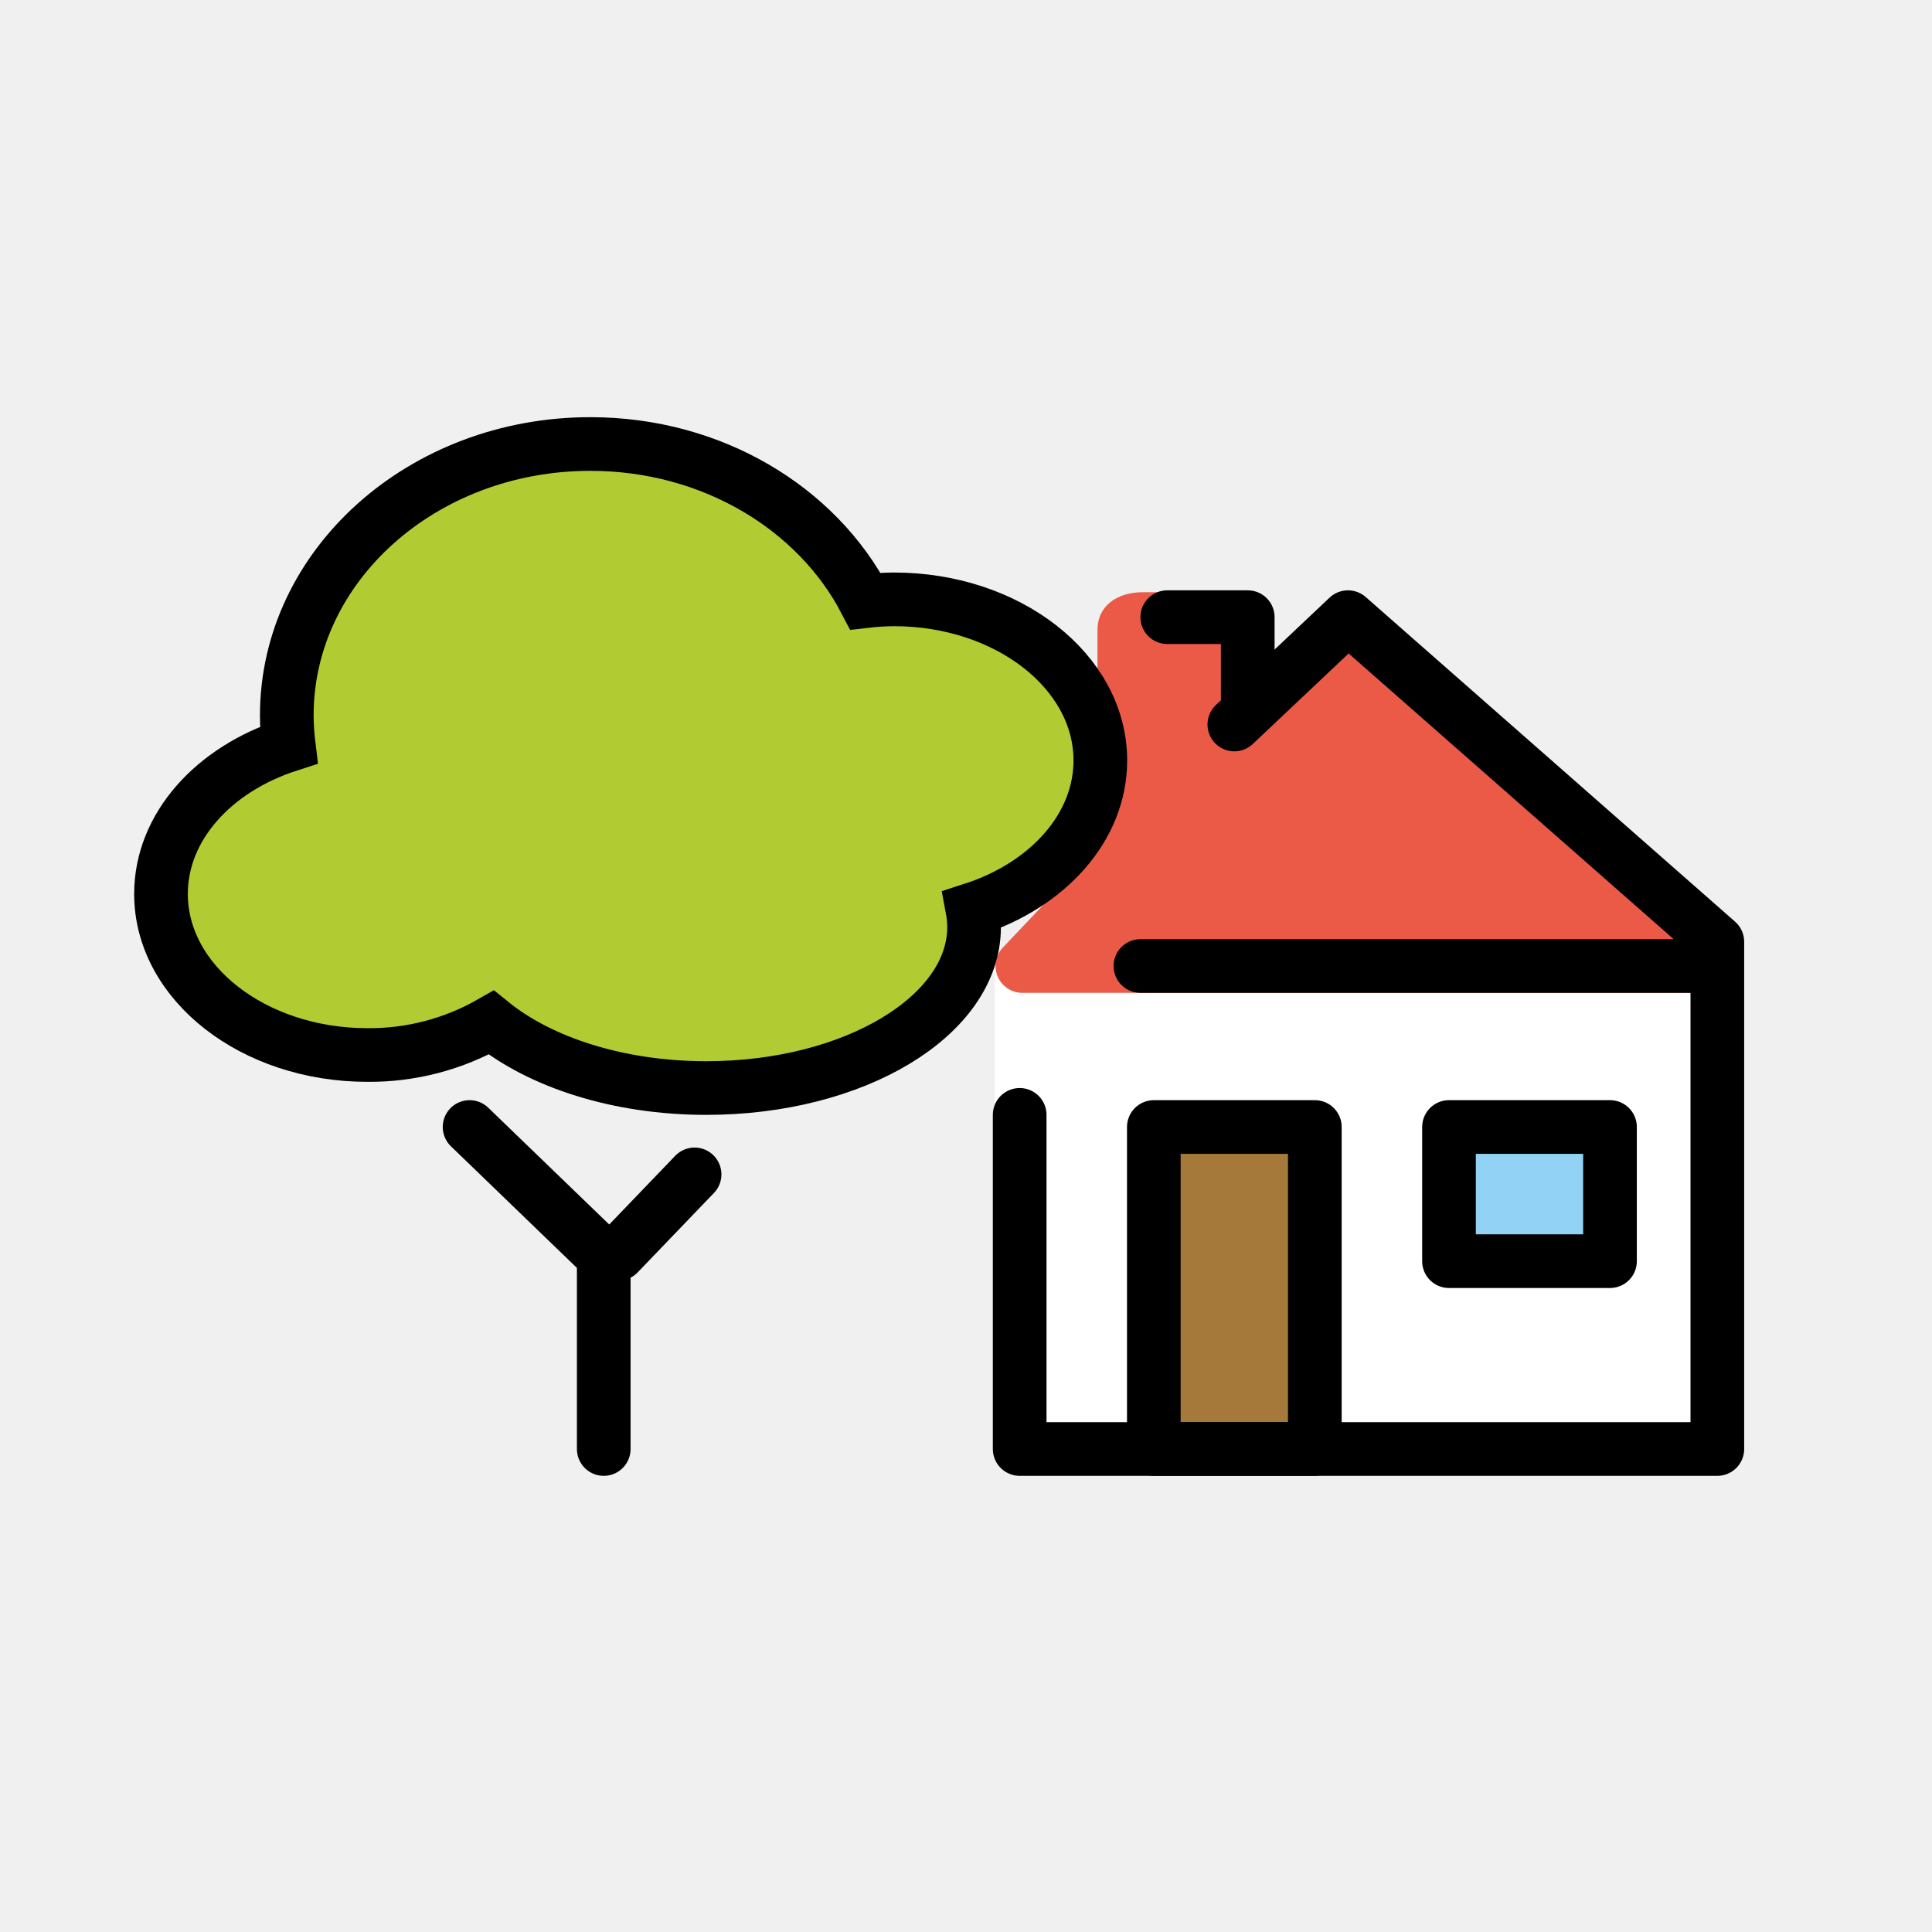
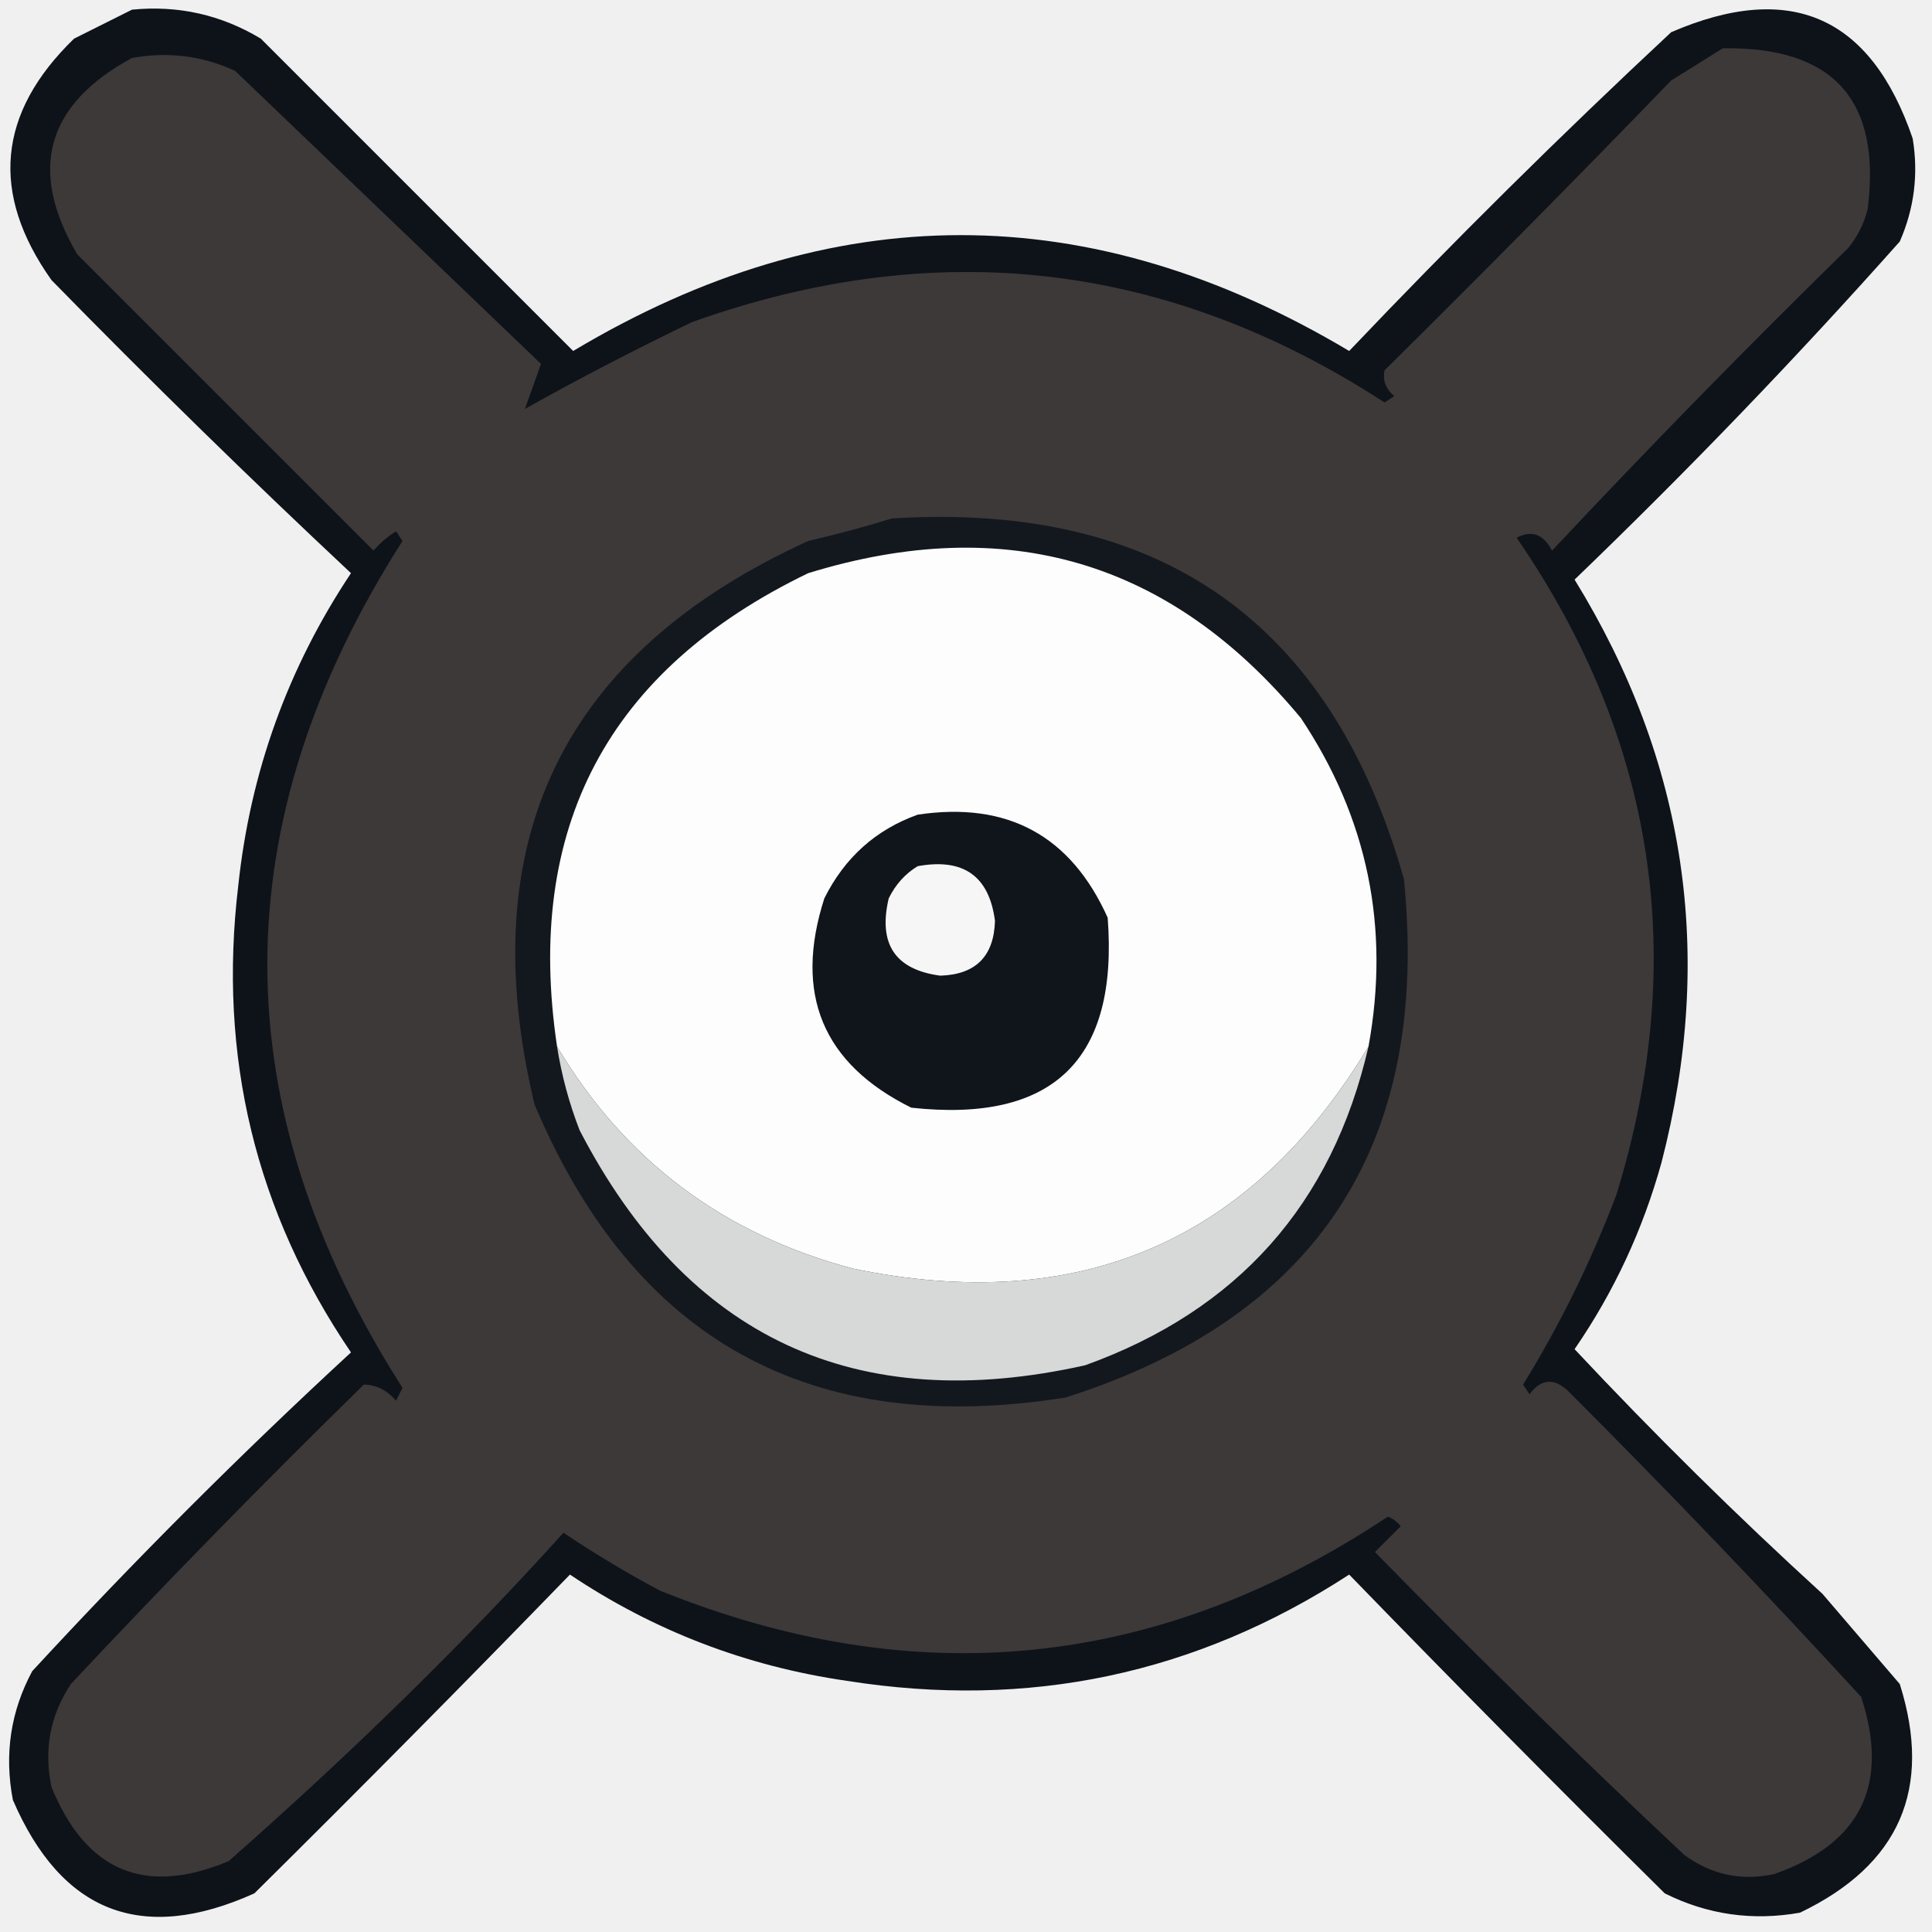
- <svg xmlns="http://www.w3.org/2000/svg" id="emoji" viewBox="0 0 72 72" version="1.1">
-   <g id="color">
-     <rect x="37.075" y="36.053" width="26.884" height="18.114" fill="#FFFFFF" />
-     <polygon fill="#EA5A47" stroke="#EA5A47" stroke-linecap="round" stroke-linejoin="round" stroke-miterlimit="10" stroke-width="2" points="50.235,23.2 38.1,36 63.5,36" />
-     <path fill="#EA5A47" d="M47.3,26l-6.4,6.059v-8.573c0-0.931,0.755-1.416,1.686-1.416h3.028 c0.931,0,1.686,0.485,1.686,1.416C47.3,23.486,47.3,26,47.3,26z" />
-     <rect x="43" y="42" width="6" height="12" fill="#A57939" />
-     <rect x="54" y="42" width="6" height="5" fill="#92D3F5" />
-     <path fill="#B1CC33" d="M41.006,28.339c0-3.312-3.445-6.003-7.694-6.003c-0.355,0.003-0.71,0.025-1.062,0.066 c-1.8-3.455-5.707-5.855-10.25-5.855c-6.248,0-11.312,4.529-11.312,10.114c0.001,0.369,0.025,0.738,0.07,1.104 C7.966,28.666,6,30.81,6,33.314c0,3.312,3.445,6.003,7.694,6.003c1.615,0.014,3.206-0.402,4.614-1.207 c1.818,1.477,4.726,2.438,8.015,2.438c5.511,0,9.978-2.688,9.978-6.003c-0.001-0.219-0.021-0.438-0.061-0.653 C39.036,32.99,41.006,30.845,41.006,28.339z" />
+ <svg xmlns="http://www.w3.org/2000/svg" version="1.1" width="300px" height="300px" style="shape-rendering:geometricPrecision; text-rendering:geometricPrecision; image-rendering:optimizeQuality; fill-rule:evenodd; clip-rule:evenodd">
+   <g>
+     <path style="opacity:1" fill="#0e131a" d="M 20.5,1.5 C 27.676,0.794 34.343,2.294 40.5,6C 56.733,22.233 72.9,38.4 89,54.5C 129.113,30.514 169.28,30.514 209.5,54.5C 225.654,37.512 242.321,21.012 259.5,5C 278.005,-2.996 290.505,2.504 297,21.5C 297.914,27.03 297.247,32.363 295,37.5C 278.895,55.607 262.062,73.107 244.5,90C 261.831,118.161 266.331,148.328 258,180.5C 255.108,190.949 250.608,200.616 244.5,209.5C 256.848,222.682 269.682,235.349 283,247.5C 287,252.167 291,256.833 295,261.5C 300.121,277.762 294.955,289.595 279.5,297C 272.129,298.31 265.129,297.31 258.5,294C 242.013,277.68 225.68,261.18 209.5,244.5C 185.722,259.968 159.722,265.468 131.5,261C 115.875,258.738 101.542,253.238 88.5,244.5C 72.32,261.18 55.987,277.68 39.5,294C 22.062,301.862 9.562,297.029 2,279.5C 0.644,272.424 1.644,265.757 5,259.5C 20.833,242.333 37.333,225.833 54.5,210C 39.662,188.145 33.829,163.978 37,137.5C 38.875,119.872 44.709,103.705 54.5,89C 38.695,74.196 23.195,59.029 8,43.5C -1.558,30.026 -0.391,17.526 11.5,6C 14.592,4.454 17.592,2.954 20.5,1.5 Z" />
  </g>
-   <g id="hair" />
-   <g id="skin" />
-   <g id="skin-shadow" />
-   <g id="line">
-     <polyline fill="none" stroke="#000000" stroke-linecap="round" stroke-linejoin="round" stroke-miterlimit="10" stroke-width="2" points="46,27 50.235,23 64,35.098 64,54 38,54 38,41.548" />
-     <rect x="43" y="42" width="6" height="12" fill="none" stroke="#000000" stroke-linecap="round" stroke-linejoin="round" stroke-miterlimit="10" stroke-width="2" />
-     <rect x="54" y="42" width="6" height="5" fill="none" stroke="#000000" stroke-linecap="round" stroke-linejoin="round" stroke-miterlimit="10" stroke-width="2" />
-     <polyline fill="none" stroke="#000000" stroke-linecap="round" stroke-linejoin="round" stroke-miterlimit="10" stroke-width="2" points="43.5,23 46.5,23 46.5,26" />
-     <path fill="none" stroke="#000000" stroke-miterlimit="10" stroke-width="2" d="M31.245,39.34" />
-     <polyline fill="none" stroke="#000000" stroke-linecap="round" stroke-linejoin="round" stroke-width="2" points="22.5,54 22.5,46.827 17.5,42" />
-     <line x1="23.041" x2="25.885" y1="46.727" y2="43.766" fill="none" stroke="#000000" stroke-linecap="round" stroke-linejoin="round" stroke-width="2" />
-     <path fill="none" stroke="#000000" stroke-linecap="round" stroke-miterlimit="10" stroke-width="2" d="M41.006,28.339 c0-3.312-3.445-6.003-7.694-6.003c-0.355,0.003-0.71,0.025-1.062,0.066c-1.8-3.455-5.707-5.855-10.25-5.855 c-6.248,0-11.312,4.529-11.312,10.114c0.001,0.369,0.025,0.738,0.07,1.104C7.966,28.666,6,30.81,6,33.314 c0,3.312,3.445,6.003,7.694,6.003c1.615,0.014,3.206-0.402,4.614-1.207c1.818,1.477,4.726,2.438,8.015,2.438 c5.511,0,9.978-2.688,9.978-6.003c-0.001-0.219-0.021-0.438-0.061-0.653 C39.036,32.99,41.006,30.845,41.006,28.339z" />
-     <line x1="63.5" x2="42.5" y1="36" y2="36" fill="none" stroke="#000000" stroke-linecap="round" stroke-linejoin="round" stroke-miterlimit="10" stroke-width="2" />
+   <g>
+     <path style="opacity:1" fill="#3d3938" d="M 267.5,7.5 C 284.68,7.219 292.18,15.552 290,32.5C 289.439,34.725 288.439,36.725 287,38.5C 271.304,53.862 255.971,69.529 241,85.5C 239.677,82.941 237.843,82.275 235.5,83.5C 257.087,114.923 262.254,148.923 251,185.5C 247.087,195.826 242.253,205.659 236.5,215C 236.833,215.5 237.167,216 237.5,216.5C 239.319,214.089 241.319,213.922 243.5,216C 258.976,231.477 274.143,247.311 289,263.5C 293.449,277.102 288.949,286.268 275.5,291C 270.389,292.111 265.722,291.111 261.5,288C 245.195,272.696 229.195,257.029 213.5,241C 214.833,239.667 216.167,238.333 217.5,237C 216.975,236.308 216.308,235.808 215.5,235.5C 179.902,259.197 142.236,263.03 102.5,247C 97.334,244.252 92.334,241.252 87.5,238C 72.189,254.96 54.855,271.96 35.5,289C 22.52,294.429 13.353,290.596 8,277.5C 6.775,271.732 7.775,266.399 11,261.5C 25.804,245.695 40.971,230.195 56.5,215C 58.417,215.027 60.084,215.861 61.5,217.5C 61.833,216.833 62.167,216.167 62.5,215.5C 34.518,171.682 34.518,127.848 62.5,84C 62.167,83.5 61.833,83 61.5,82.5C 60.186,83.313 59.02,84.313 58,85.5C 42.667,70.167 27.333,54.833 12,39.5C 4.314,26.412 7.147,16.245 20.5,9C 26.064,7.99 31.398,8.657 36.5,11C 52.333,26.167 68.167,41.333 84,56.5C 83.22,58.73 82.387,61.063 81.5,63.5C 89.913,58.791 98.58,54.291 107.5,50C 145.476,36.462 181.309,40.629 215,62.5C 215.5,62.167 216,61.833 216.5,61.5C 215.167,60.38 214.667,59.047 215,57.5C 230.014,42.653 244.847,27.653 259.5,12.5C 262.231,10.808 264.898,9.142 267.5,7.5 Z" />
+   </g>
+   <g>
+     <path style="opacity:1" fill="#13181e" d="M 138.5,80.5 C 180.198,77.909 206.698,96.576 218,136.5C 222.13,177.663 204.63,204.496 165.5,217C 125.948,223.314 98.448,208.147 83,171.5C 73.219,130.564 87.386,101.397 125.5,84C 129.999,82.961 134.332,81.794 138.5,80.5 Z" />
+   </g>
+   <g>
+     <path style="opacity:1" fill="#fdfdfd" d="M 212.5,162.5 C 194.272,192.765 167.606,204.265 132.5,197C 112.381,191.693 97.047,180.193 86.5,162.5C 81.416,128.506 94.416,104.006 125.5,89C 156.203,79.543 181.703,87.043 202,111.5C 212.369,127.038 215.869,144.038 212.5,162.5 Z" />
+   </g>
+   <g>
+     <path style="opacity:1" fill="#10151c" d="M 142.5,126.5 C 156.44,124.414 166.273,129.747 172,142.5C 173.687,164.575 163.52,174.408 141.5,172C 127.736,165.181 123.236,154.347 128,139.5C 131.162,133.164 135.996,128.831 142.5,126.5 Z" />
+   </g>
+   <g>
+     <path style="opacity:1" fill="#f6f6f6" d="M 142.5,134.5 C 149.603,133.202 153.603,136.035 154.5,143C 154.333,148.5 151.5,151.333 146,151.5C 138.997,150.569 136.33,146.569 138,139.5C 139.059,137.341 140.559,135.674 142.5,134.5 Z" />
+   </g>
+   <g>
+     <path style="opacity:1" fill="#d7d8d8" d="M 86.5,162.5 C 97.047,180.193 112.381,191.693 132.5,197C 167.606,204.265 194.272,192.765 212.5,162.5C 206.869,186.968 192.202,203.468 168.5,212C 132.915,219.956 106.748,207.789 90,175.5C 88.362,171.278 87.195,166.945 86.5,162.5 Z" />
  </g>
</svg>
